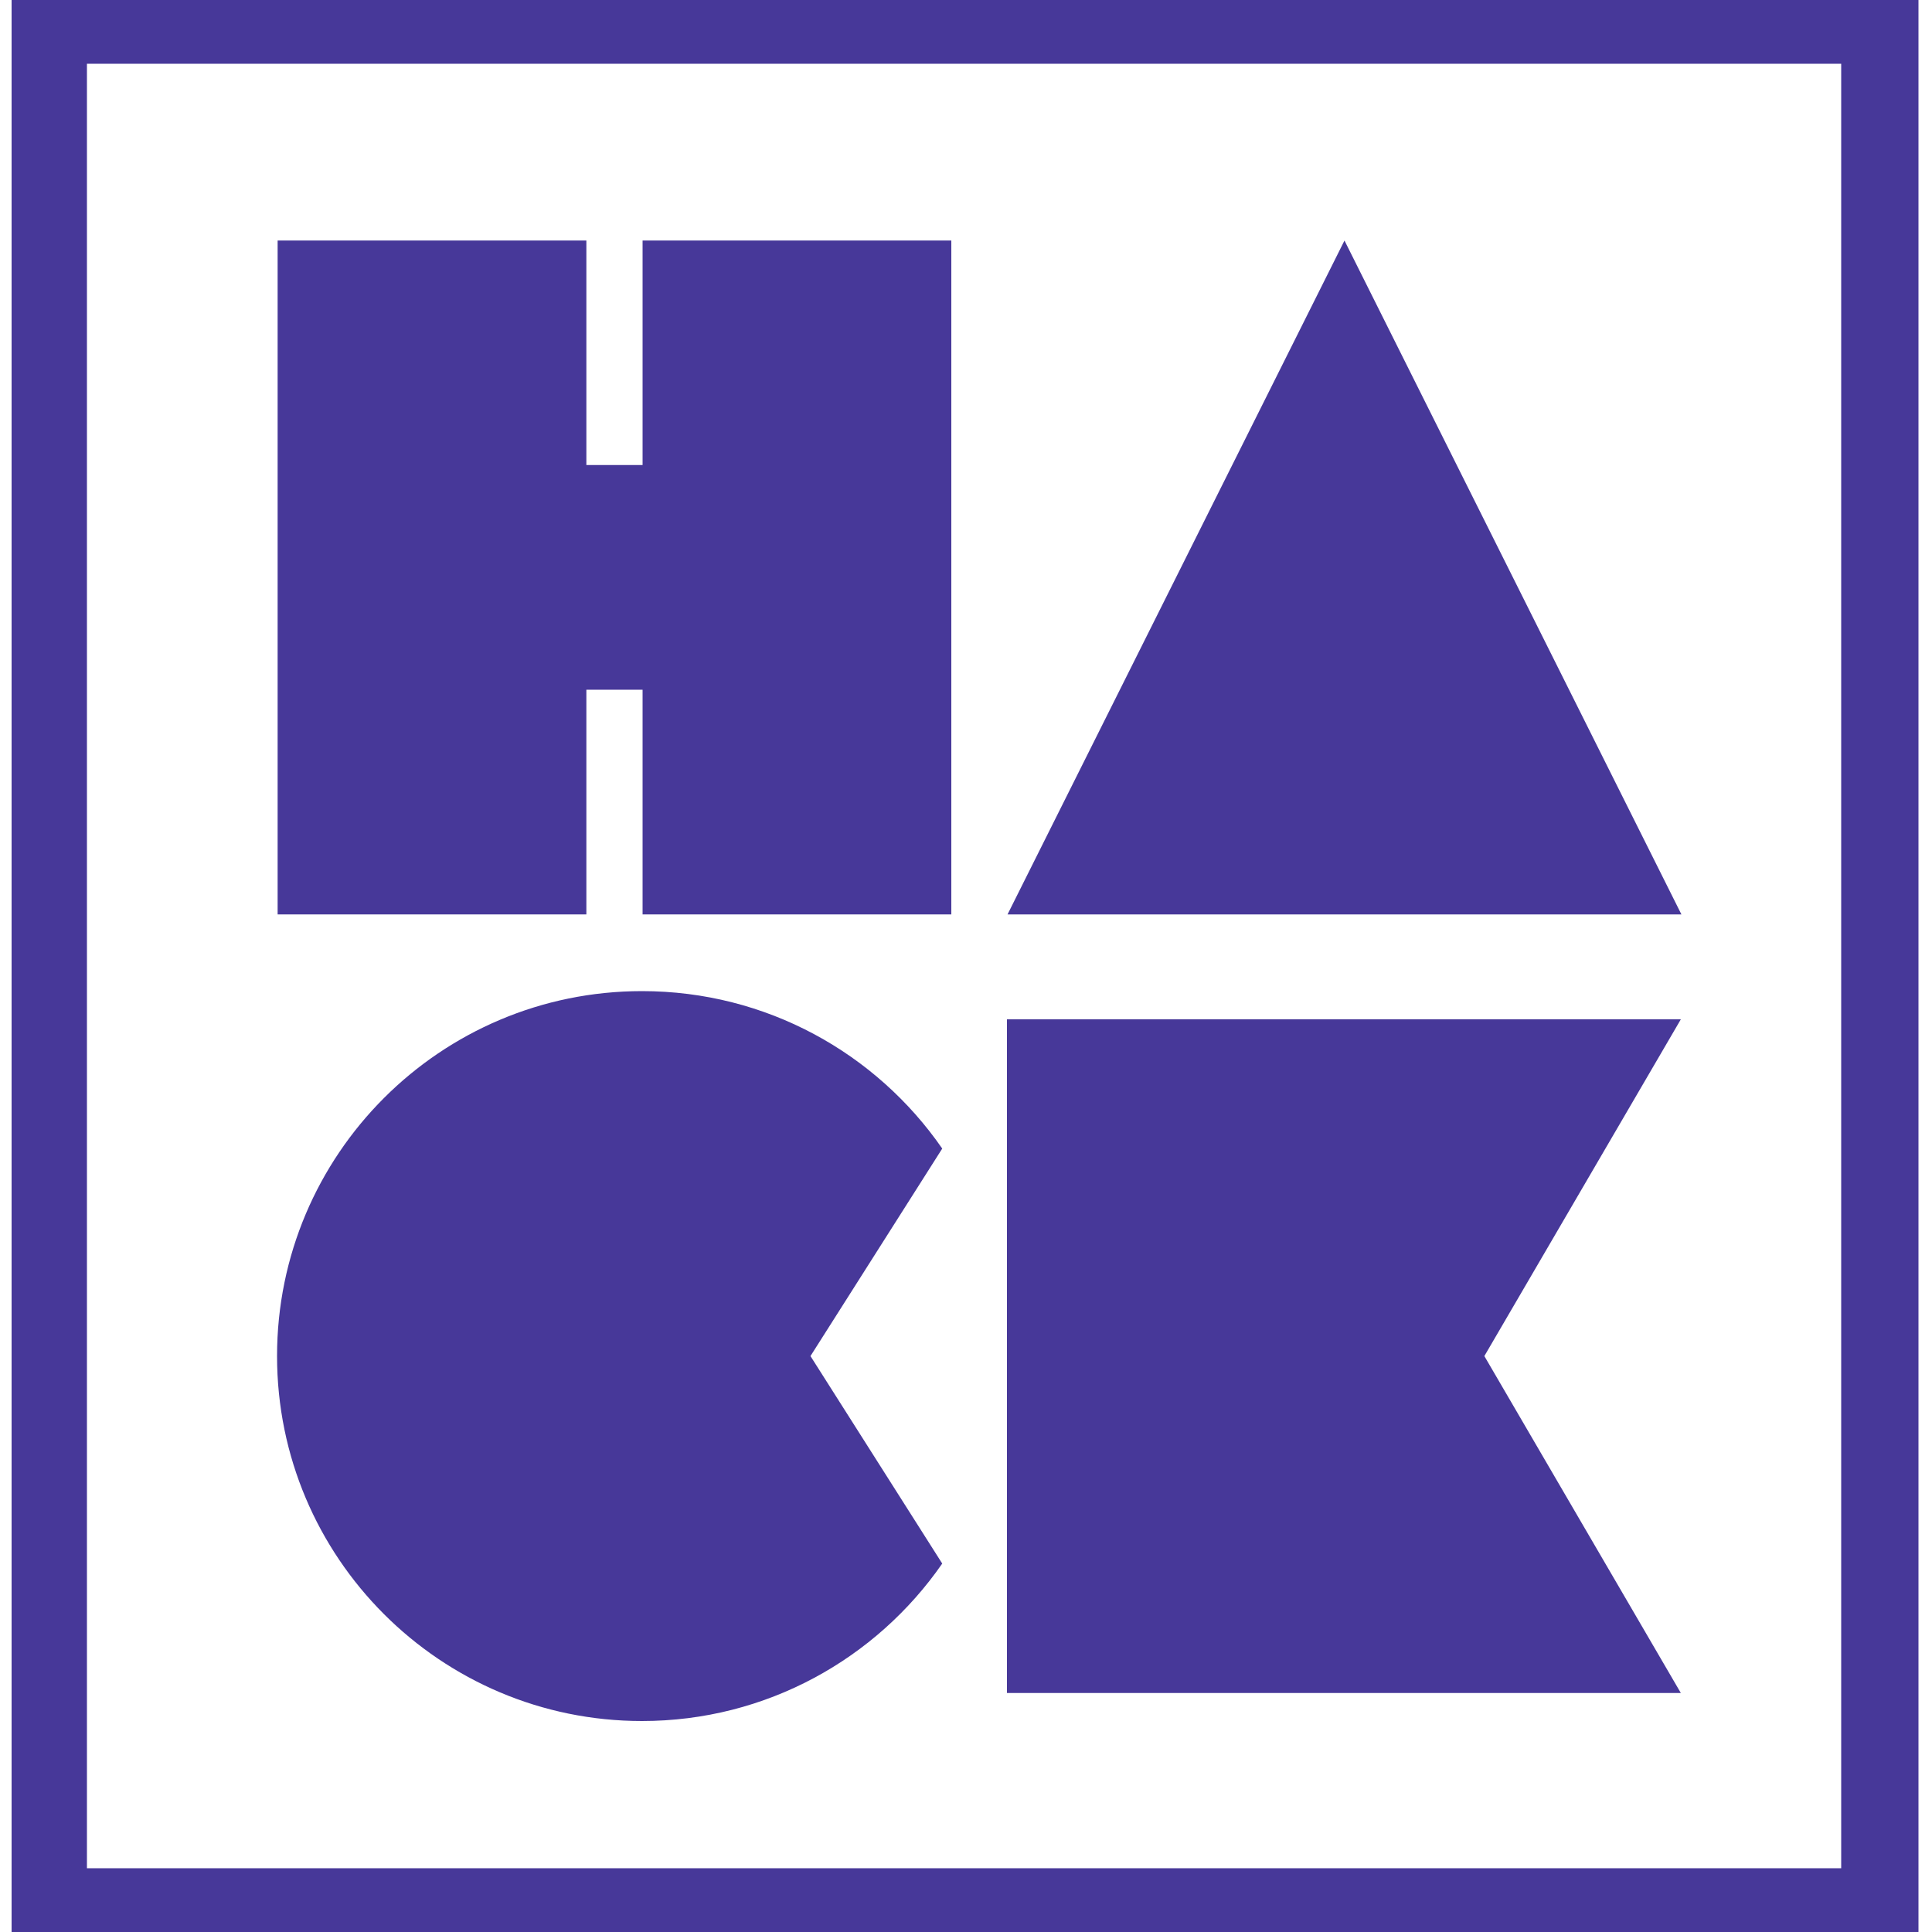
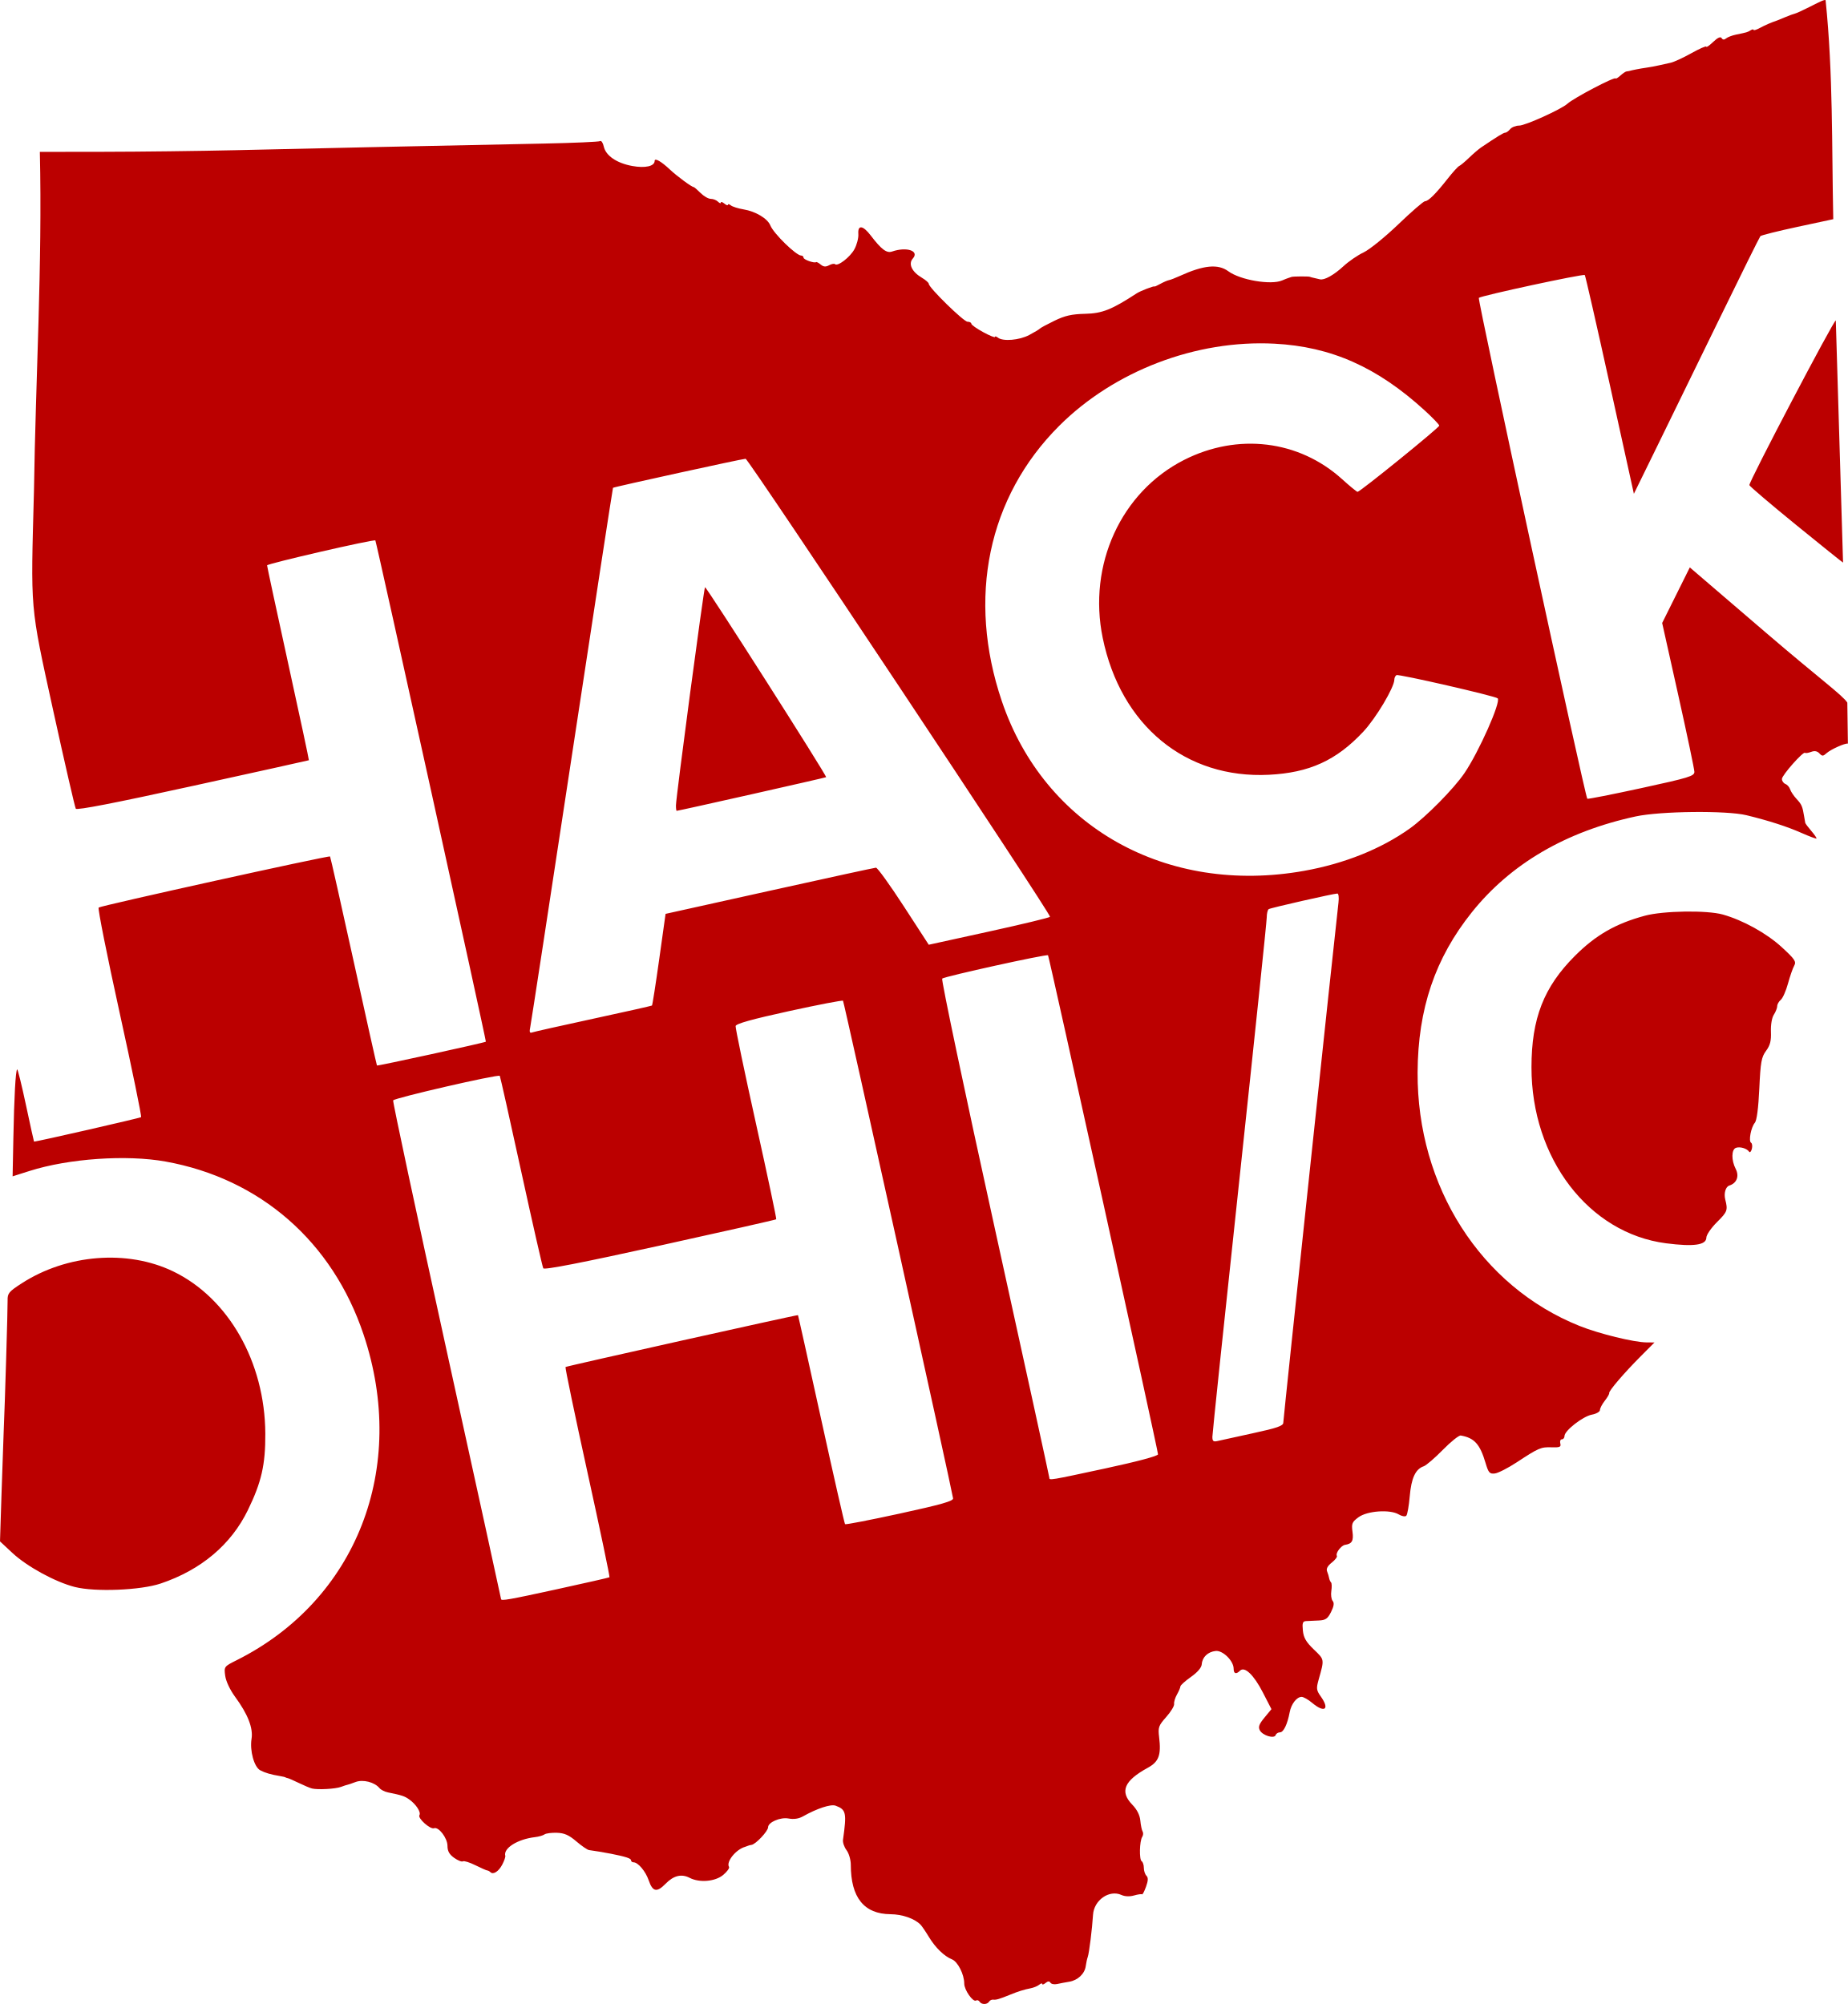
- <svg xmlns="http://www.w3.org/2000/svg" version="1.1" id="Layer_1" x="0px" y="0px" viewBox="0 0 1000 1000" enable-background="new 0 0 1000 1000" xml:space="preserve">
-   <g>
-     <g>
-       <polygon fill="#473899" points="332.6,124.5 332.6,240.7 303.5,240.7 303.5,124.5 143.7,124.5 143.7,473.3 303.5,473.3 303.5,357    332.6,357 332.6,473.3 492.4,473.3 492.4,124.5   " />
-       <polygon fill="#473899" points="521.5,473.3 695.9,124.5 870.3,473.3   " />
-       <g>
-         <polygon fill="#473899" points="521.2,876.3 521.2,527.6 870,527.6 768.3,701.9 870,876.3    " />
-         <path fill="#473899" d="M419.5,701.9l68.2-107.4c-34.1-49.3-91-81.5-155.4-81.5c-104.3,0-188.9,84.6-188.9,188.9     c0,104.3,84.6,188.9,188.9,188.9c64.4,0,121.3-32.3,155.4-81.5L419.5,701.9z" />
-       </g>
-     </g>
-     <path fill="#473899" d="M993,1000H6V0h987V1000z M45,967h908V33H45V967z" />
+ <svg xmlns="http://www.w3.org/2000/svg" width="220.677mm" height="239.359mm" viewBox="0 0 781.928 848.123" id="svg2" version="1.1">
+   <defs id="defs4">
+     <clipPath id="clipPath28" clipPathUnits="userSpaceOnUse">
+       <path id="path30" d="m 0,1000 1000,0 L 1000,0 0,0 0,1000 Z" />
+     </clipPath>
+   </defs>
+   <g id="layer1" transform="translate(386.8484,408.1404)">
+     <path style="fill:#bb0000;fill-opacity:1" d="m 27.656,439 c -0.345,-0.559 -1.011,-0.78 -1.479,-0.49 -1.314,0.812 -5.011,-4.471 -5.011,-7.16 0,-3.891 -2.727,-9.275 -5.202,-10.268 -3.309,-1.329 -7.038,-4.964 -9.812,-9.565 -1.326,-2.2 -2.9,-4.504 -3.498,-5.12 -2.483,-2.56 -7.717,-4.382 -12.689,-4.415 -11.188,-0.075 -16.8,-7.049 -16.8,-20.879 0,-2.118 -0.799,-4.877 -1.795,-6.201 -0.987,-1.312 -1.668,-3.285 -1.512,-4.385 1.626,-11.516 1.345,-12.811 -3.149,-14.473 -1.996,-0.738 -7.847,1.184 -13.779,4.527 -1.813,1.022 -3.885,1.326 -6.145,0.902 -3.416,-0.641 -8.619,1.593 -8.619,3.701 0,1.656 -5.257,7.238 -7.032,7.468 -0.532,0.069 -1.193,0.237 -1.468,0.375 -0.275,0.138 -0.838,0.345 -1.25,0.461 -3.888,1.096 -8.1,6.355 -6.788,8.477 0.299,0.484 -0.798,2.008 -2.437,3.387 -3.367,2.833 -10.035,3.42 -14.216,1.25 -3.459,-1.795 -6.784,-0.981 -10.18,2.493 -3.715,3.8 -5.472,3.451 -7.141,-1.415 -1.328,-3.872 -4.513,-7.653 -6.446,-7.653 -0.573,0 -1.042,-0.394 -1.042,-0.875 0,-0.782 -2.259,-1.514 -8.5,-2.755 -2.408,-0.479 -7.515,-1.332 -9.265,-1.548 -0.696,-0.086 -3.112,-1.737 -5.37,-3.67 -3.146,-2.693 -5.071,-3.545 -8.235,-3.647 -2.272,-0.073 -4.628,0.235 -5.236,0.683 -0.608,0.449 -2.408,0.968 -4,1.153 -7.413,0.863 -13.517,4.71 -12.597,7.938 0.122,0.429 -0.44,2.062 -1.251,3.629 -1.525,2.949 -3.846,4.458 -5.033,3.272 -0.375,-0.375 -0.981,-0.702 -1.348,-0.729 -0.367,-0.026 -2.64,-1.027 -5.053,-2.225 -2.412,-1.198 -4.778,-1.935 -5.257,-1.639 -0.479,0.296 -2.143,-0.367 -3.697,-1.474 -2.047,-1.458 -2.826,-2.856 -2.826,-5.071 0,-3.289 -3.745,-8.202 -5.69,-7.465 -1.581,0.599 -6.979,-4.225 -6.178,-5.522 0.773,-1.251 -1.447,-4.654 -4.375,-6.705 -1.968,-1.379 -2.97,-1.707 -9.018,-2.954 -1.335,-0.275 -2.91,-1.083 -3.5,-1.794 -2.103,-2.538 -6.981,-3.778 -10.139,-2.577 -1.614,0.614 -3.159,1.138 -3.434,1.165 -0.275,0.027 -1.483,0.423 -2.685,0.88 -2.315,0.88 -9.796,1.3 -12.315,0.691 -0.825,-0.199 -3.3,-1.236 -5.5,-2.304 -2.2,-1.068 -4.338,-2.002 -4.75,-2.075 -0.412,-0.073 -0.863,-0.227 -1,-0.341 -0.138,-0.115 -1.15,-0.355 -2.25,-0.535 -3.821,-0.625 -6.382,-1.373 -8.401,-2.453 -2.575,-1.378 -4.478,-8.28 -3.672,-13.319 0.732,-4.577 -1.57,-10.437 -7.011,-17.85 -2.107,-2.87 -3.828,-6.543 -4.134,-8.823 -0.52,-3.876 -0.484,-3.925 4.847,-6.595 50.769,-25.421 72.586,-81.402 53.707,-137.806 -13.158,-39.312 -43.74,-66.03 -83.836,-73.242 -16.49,-2.966 -40.939,-1.272 -57.489,3.984 l -7.186,2.282 0.314,-16.092 c 0.344,-17.621 0.942,-28.505 1.602,-29.166 0.234,-0.234 1.912,6.55 3.728,15.074 1.817,8.525 3.355,15.498 3.417,15.496 1.41,-0.035 44.934,-9.984 45.306,-10.355 0.294,-0.294 -3.801,-20.214 -9.099,-44.267 -5.298,-24.053 -9.286,-44.05 -8.863,-44.437 0.86,-0.786 97.427,-22.114 97.915,-21.626 0.17,0.17 4.654,20.082 9.963,44.249 5.309,24.167 9.759,44.066 9.887,44.221 0.23,0.277 45.794,-9.689 46.086,-10.08 0.232,-0.311 -46.4,-211.862 -46.762,-212.142 -0.72,-0.556 -45.819,9.832 -45.819,10.553 0,0.43 4.023,19.133 8.941,41.562 4.917,22.428 8.855,40.839 8.75,40.913 -0.105,0.074 -22.189,4.962 -49.077,10.862 -33.302,7.308 -49.101,10.381 -49.56,9.638 -0.371,-0.6 -4.643,-19.17 -9.494,-41.267 -10.096,-45.991 -9.538,-41.798 -8.199,-93.319 0.705,-47.781 3.589,-95.586 2.489,-143.379 l 27.325,-0.037 c 15.029,-0.02 39.925,-0.324 55.325,-0.676 53.344,-1.217 55.312,-1.259 130.741,-2.811 12.508,-0.257 23.159,-0.726 23.669,-1.041 0.51,-0.315 1.209,0.711 1.554,2.281 0.852,3.88 5.444,7.029 12.021,8.245 5.513,1.019 9.514,0.114 9.514,-2.152 0,-1.38 2.797,0.213 6.5,3.702 2.931,2.762 9.182,7.369 9.999,7.369 0.226,0 1.535,1.125 2.91,2.5 1.375,1.375 3.33,2.5 4.346,2.5 1.015,0 2.385,0.54 3.045,1.2 0.66,0.66 1.2,0.83 1.2,0.378 0,-0.452 0.675,-0.262 1.5,0.422 0.825,0.685 1.5,0.91 1.5,0.5 0,-0.41 0.562,-0.291 1.25,0.264 0.688,0.555 3.088,1.312 5.334,1.682 5.133,0.846 10.191,3.872 11.372,6.804 1.38,3.426 10.924,12.75 13.052,12.75 0.546,0 0.992,0.401 0.992,0.892 0,0.841 4.588,2.452 5.342,1.876 0.193,-0.147 1.066,0.326 1.941,1.051 1.157,0.961 2.115,1.038 3.522,0.285 1.063,-0.569 2.185,-0.781 2.495,-0.472 1.121,1.121 6.419,-2.954 8.243,-6.342 1.028,-1.909 1.769,-4.78 1.647,-6.381 -0.306,-4.022 1.924,-3.76 5.264,0.619 4.486,5.882 6.713,7.559 8.99,6.77 6.179,-2.139 11.693,-0.284 8.798,2.96 -2.008,2.251 -0.422,5.613 3.836,8.127 1.607,0.949 2.922,2.113 2.922,2.587 0,1.593 14.759,16.026 16.388,16.026 0.887,0 1.612,0.378 1.612,0.841 0,0.463 2.25,2.066 5,3.562 2.75,1.497 5,2.413 5,2.036 0,-0.377 0.562,-0.241 1.25,0.301 2.138,1.687 9.065,1.102 13.25,-1.119 2.2,-1.167 4.225,-2.383 4.5,-2.702 0.275,-0.319 3.065,-1.823 6.199,-3.343 4.452,-2.158 7.297,-2.799 13,-2.928 7.207,-0.163 11.197,-1.75 21.801,-8.672 1.559,-1.018 7.5,-3.299 7.5,-2.879 0,0.132 1.125,-0.378 2.5,-1.132 1.375,-0.754 3.005,-1.457 3.623,-1.562 0.618,-0.105 2.643,-0.884 4.5,-1.731 10.199,-4.65 16.259,-5.241 20.648,-2.012 5.036,3.706 18.056,5.91 22.78,3.857 1.072,-0.466 2.286,-0.942 2.699,-1.058 0.412,-0.116 0.975,-0.305 1.25,-0.42 0.582,-0.243 7.38,-0.285 7.75,-0.049 0.138,0.088 0.925,0.303 1.75,0.478 0.825,0.175 1.95,0.438 2.5,0.585 1.816,0.484 5.941,-1.816 9.997,-5.574 2.198,-2.037 6.023,-4.655 8.5,-5.818 2.477,-1.163 9.085,-6.513 14.684,-11.889 5.599,-5.376 10.681,-9.775 11.294,-9.775 1.408,0 4.549,-3.121 9.562,-9.5 2.161,-2.75 4.367,-5.181 4.903,-5.402 0.535,-0.221 2.421,-1.796 4.189,-3.5 1.769,-1.704 4.039,-3.652 5.044,-4.33 7.158,-4.823 9.521,-6.268 10.25,-6.268 0.458,0 1.393,-0.675 2.078,-1.5 0.685,-0.825 2.394,-1.5 3.799,-1.5 2.59,0 17.887,-6.924 20.41,-9.238 2.635,-2.417 20.156,-11.61 20.436,-10.722 0.08,0.253 0.98,-0.295 2,-1.219 1.02,-0.923 2.192,-1.711 2.605,-1.75 0.412,-0.039 0.863,-0.106 1,-0.148 1.227,-0.375 4.798,-1.072 7.25,-1.414 1.65,-0.23 4.125,-0.687 5.5,-1.015 1.375,-0.328 3.594,-0.822 4.931,-1.098 1.337,-0.276 5.275,-2.091 8.75,-4.035 3.475,-1.944 6.319,-3.186 6.319,-2.76 0,0.425 1.301,-0.473 2.89,-1.996 1.918,-1.837 3.126,-2.389 3.589,-1.639 0.467,0.756 1.093,0.803 1.891,0.141 0.656,-0.544 2.528,-1.265 4.161,-1.601 4.758,-0.981 4.908,-1.025 6.219,-1.844 0.688,-0.429 1.25,-0.504 1.25,-0.165 0,0.339 1.238,-0.05 2.75,-0.863 2.31,-1.241 4.595,-2.229 7.25,-3.132 0.275,-0.094 1.85,-0.74 3.5,-1.436 1.65,-0.696 3.45,-1.353 4,-1.461 0.55,-0.107 3.4,-1.413 6.332,-2.901 2.933,-1.488 6.599,-3.43 6.654,-2.706 3.187,30.775 2.585,61.718 3.236,92.611 l -15.109,3.242 c -8.31,1.783 -15.39,3.558 -15.735,3.945 -0.344,0.386 -8.521,16.902 -18.169,36.702 -9.649,19.8 -21.551,44.175 -26.449,54.166 l -8.906,18.166 -10.156,-46.062 c -5.586,-25.334 -10.363,-46.27 -10.617,-46.523 -0.589,-0.589 -43.828,8.731 -44.838,9.665 -0.619,0.572 44.878,210.69 45.901,211.982 0.172,0.217 10.444,-1.808 22.827,-4.5 20.254,-4.404 22.512,-5.096 22.488,-6.895 -0.015,-1.1 -3.089,-15.725 -6.831,-32.5 l -6.804,-30.5 5.849,-11.758 5.849,-11.758 32.238,27.653 c 22.883,19.629 32.37,26.397 34.413,29.573 l 0.239,17.344 c -1.215,-0.262 -7.272,2.46 -9.061,4.08 -1.44,1.303 -1.826,1.309 -3.002,0.05 -0.917,-0.981 -2.039,-1.183 -3.497,-0.628 -1.181,0.449 -2.334,0.629 -2.563,0.401 -0.745,-0.745 -9.79,9.474 -9.79,11.062 0,0.849 0.658,1.797 1.462,2.105 0.804,0.309 1.709,1.34 2.011,2.292 0.302,0.952 1.543,2.798 2.758,4.102 2.128,2.284 2.487,3.125 3.19,7.482 0.178,1.1 0.381,2.268 0.451,2.594 0.07,0.327 1.234,1.883 2.587,3.457 1.353,1.574 2.322,3 2.154,3.168 -0.168,0.168 -2.963,-0.872 -6.21,-2.311 -6.152,-2.727 -14.041,-5.271 -23.404,-7.547 -8.423,-2.047 -36.412,-1.744 -46.843,0.507 -29.562,6.38 -52.958,20.061 -69.355,40.554 -15.565,19.454 -22.827,40.882 -22.965,67.764 -0.247,48.312 26.749,90.593 68.525,107.321 8.291,3.32 23.033,6.935 28.426,6.97 l 3.288,0.022 -5.787,5.809 c -7.085,7.111 -13.616,14.733 -13.376,15.611 0.098,0.358 -0.742,1.821 -1.867,3.251 -1.125,1.43 -2.045,3.194 -2.045,3.919 0,0.726 -1.546,1.61 -3.436,1.964 -3.787,0.711 -11.564,6.779 -11.564,9.024 0,0.782 -0.502,1.422 -1.117,1.422 -0.614,0 -0.91,0.787 -0.658,1.75 0.385,1.47 -0.196,1.729 -3.633,1.62 -4.62,-0.147 -5.452,0.21 -14.838,6.375 -3.71,2.437 -7.874,4.554 -9.252,4.706 -2.203,0.242 -2.678,-0.303 -3.925,-4.501 -2.359,-7.943 -4.735,-10.568 -10.475,-11.571 -0.768,-0.134 -4.183,2.597 -7.589,6.07 -3.405,3.473 -7.051,6.604 -8.103,6.958 -3.461,1.166 -5.239,4.99 -5.896,12.683 -0.348,4.076 -1.008,7.79 -1.467,8.253 -0.459,0.464 -1.895,0.208 -3.192,-0.567 -3.7,-2.215 -13.341,-1.533 -17.045,1.205 -2.707,2.001 -2.986,2.681 -2.523,6.135 0.514,3.83 -0.196,5.087 -3.123,5.53 -1.668,0.253 -4.159,3.556 -3.493,4.633 0.272,0.441 -0.695,1.737 -2.149,2.881 -1.757,1.382 -2.424,2.627 -1.987,3.71 0.362,0.896 0.751,2.179 0.865,2.851 0.114,0.672 0.477,1.49 0.805,1.819 0.329,0.329 0.385,1.945 0.126,3.592 -0.26,1.647 -0.01,3.556 0.564,4.243 0.732,0.882 0.532,2.259 -0.68,4.687 -1.43,2.865 -2.3,3.466 -5.216,3.602 -1.925,0.09 -4.31,0.203 -5.3,0.25 -1.484,0.071 -1.731,0.775 -1.407,4.013 0.304,3.044 1.353,4.85 4.661,8.028 4.53,4.353 4.474,3.994 2.012,12.739 -1.059,3.761 -0.963,4.501 0.927,7.154 3.892,5.466 1.59,7.111 -3.71,2.651 -1.634,-1.375 -3.624,-2.5 -4.422,-2.5 -2.064,0 -4.391,2.994 -5.051,6.5 -0.962,5.112 -2.597,8.5 -4.102,8.5 -0.793,0 -1.615,0.521 -1.827,1.158 -0.561,1.684 -5.519,0.2 -6.699,-2.006 -0.761,-1.421 -0.326,-2.613 1.967,-5.394 l 2.943,-3.57 -3.638,-7.072 c -3.837,-7.459 -7.714,-11.155 -9.66,-9.209 -1.644,1.644 -2.693,1.32 -2.693,-0.83 0,-3.314 -4.594,-7.846 -7.617,-7.514 -3.299,0.362 -5.656,2.612 -5.877,5.609 -0.106,1.445 -1.778,3.408 -4.587,5.385 -2.43,1.711 -4.435,3.524 -4.455,4.027 -0.019,0.504 -0.674,2.041 -1.455,3.416 -0.781,1.375 -1.32,3.175 -1.198,4 0.122,0.825 -1.379,3.3 -3.336,5.5 -3.257,3.662 -3.511,4.386 -3.006,8.571 0.915,7.578 -0.127,10.376 -4.819,12.943 -9.996,5.469 -11.924,10.045 -6.561,15.578 2.02,2.084 3.204,4.426 3.422,6.767 0.183,1.969 0.619,4.043 0.97,4.61 0.35,0.567 0.274,1.593 -0.169,2.281 -1.15,1.785 -1.327,9.623 -0.232,10.3 0.506,0.313 0.919,1.577 0.919,2.809 0,1.233 0.495,2.736 1.101,3.342 0.801,0.801 0.749,2.074 -0.192,4.675 -0.711,1.966 -1.465,3.402 -1.676,3.191 -0.211,-0.211 -1.729,0.002 -3.373,0.474 -1.868,0.536 -3.876,0.454 -5.351,-0.218 -5.131,-2.338 -11.628,2.202 -12.009,8.392 -0.362,5.874 -1.655,16.249 -2.216,17.786 -0.301,0.825 -0.691,2.59 -0.866,3.922 -0.425,3.236 -3.373,6.033 -6.977,6.62 -1.617,0.263 -3.925,0.701 -5.129,0.972 -1.204,0.271 -2.481,0.02 -2.839,-0.559 -0.446,-0.722 -1.093,-0.685 -2.061,0.119 -0.776,0.644 -1.411,0.836 -1.411,0.426 0,-0.41 -0.577,-0.266 -1.281,0.318 -0.705,0.585 -2.392,1.275 -3.75,1.533 -2.606,0.496 -5.167,1.297 -8.469,2.649 -4.516,1.848 -6.058,2.306 -7.175,2.131 -0.646,-0.101 -1.46,0.278 -1.809,0.842 -0.815,1.319 -3.214,1.325 -4.027,0.01 z M -150.834,264.37 c 11.825,-2.58 21.673,-4.826 21.884,-4.99 0.211,-0.164 -3.982,-20.157 -9.32,-44.428 -5.337,-24.271 -9.514,-44.319 -9.282,-44.551 0.363,-0.363 97.96,-22.146 98.365,-21.954 0.081,0.039 4.493,19.857 9.804,44.041 5.311,24.184 9.862,44.176 10.113,44.428 0.252,0.252 10.69,-1.774 23.196,-4.5 17.612,-3.84 22.689,-5.289 22.517,-6.428 -0.686,-4.551 -46.167,-210.193 -46.578,-210.604 -0.272,-0.272 -10.553,1.708 -22.847,4.4 -15.714,3.441 -22.423,5.316 -22.59,6.314 -0.131,0.781 3.757,19.42 8.64,41.42 4.883,22 8.726,40.164 8.54,40.364 -0.186,0.2 -22.299,5.198 -49.14,11.106 -33.438,7.36 -49.001,10.393 -49.434,9.636 -0.347,-0.608 -4.559,-19.106 -9.359,-41.106 -4.8,-22 -8.87,-40.154 -9.044,-40.342 -0.694,-0.749 -44.739,9.39 -45.121,10.387 -0.225,0.587 9.955,48.21 22.623,105.829 12.668,57.619 23.033,104.956 23.033,105.194 0,0.893 3.045,0.359 24,-4.214 z m 231.743,-51.061 c 13.531,-2.915 22.246,-5.249 22.25,-5.959 0.01,-1.593 -46.08,-210.736 -46.545,-211.21 -0.555,-0.565 -43.816,8.971 -44.785,9.872 -0.46,0.428 9.554,47.966 22.253,105.641 12.699,57.675 23.087,105.202 23.086,105.614 0,1.153 0.077,1.14 23.74,-3.958 z M 143.416,198.403 c 10.161,-2.202 12.75,-3.104 12.75,-4.439 0,-1.407 22.019,-208.947 23.362,-220.197 0.246,-2.062 0.037,-3.75 -0.465,-3.75 -1.548,0 -28.152,6.039 -29.051,6.595 -0.466,0.288 -0.847,1.873 -0.847,3.522 0,1.649 -5.175,51.254 -11.5,110.232 -6.325,58.978 -11.5,108.276 -11.5,109.551 0,1.894 0.41,2.22 2.25,1.784 1.238,-0.293 7.987,-1.777 15,-3.297 z m -279.25,-175.402 c 13.475,-2.914 24.662,-5.427 24.86,-5.584 0.198,-0.157 1.574,-8.951 3.059,-19.541 l 2.699,-19.255 43.941,-9.745 c 24.168,-5.36 44.453,-9.77 45.077,-9.802 0.625,-0.032 5.909,7.294 11.742,16.279 l 10.606,16.336 25.558,-5.605 c 14.057,-3.083 25.648,-5.883 25.758,-6.223 0.393,-1.219 -127.611,-193.844 -128.814,-193.844 -1.329,0 -55.741,11.921 -56.114,12.294 -0.124,0.124 -7.911,50.846 -17.305,112.716 -9.394,61.87 -17.352,113.795 -17.686,115.391 -0.46,2.196 -0.276,2.777 0.756,2.391 0.749,-0.28 12.387,-2.893 25.862,-5.807 z m 35.005,-90.234 c 0.01,-3.434 11.782,-91.87 12.301,-92.389 0.456,-0.456 51.686,79.913 51.248,80.395 -0.205,0.225 -62.446,14.244 -63.242,14.244 -0.172,0 -0.31,-1.012 -0.307,-2.25 z m 265.869,27.637 c 16.996,-3.041 32.503,-9.259 44.626,-17.895 6.87,-4.894 18.691,-16.872 23.184,-23.492 6.097,-8.983 15.499,-30.15 14.041,-31.608 -0.962,-0.962 -41.949,-10.371 -42.823,-9.831 -0.496,0.306 -0.901,1.145 -0.901,1.864 0,3.288 -7.759,16.314 -13.152,22.079 -11.367,12.152 -22.82,17.38 -39.945,18.236 -35.245,1.761 -62.688,-20.854 -70.318,-57.947 -6.355,-30.898 7.763,-61.766 34.44,-75.302 22.713,-11.525 48.604,-8.377 66.841,8.127 3.272,2.961 6.225,5.383 6.563,5.383 1.056,0 34.57,-27.165 34.57,-28.021 0,-0.446 -2.812,-3.375 -6.25,-6.51 -20.047,-18.278 -39.518,-26.923 -63.465,-28.176 -33.148,-1.735 -67.864,11.528 -91.164,34.828 -30.103,30.103 -38.993,72.839 -24.223,116.449 18.027,53.227 69.726,82.239 127.976,71.817 z m -520.218,303.095 c -8.21,-2.078 -20.213,-8.622 -26.414,-14.401 l -5.257,-4.9 0.651,-20.341 c 0.358,-11.188 0.762,-22.816 0.897,-25.841 0.506,-11.35 1.744,-52.629 1.673,-55.815 -0.066,-2.985 0.527,-3.703 5.964,-7.217 19.102,-12.346 44.757,-14.372 64.075,-5.059 23.424,11.292 38.831,38.384 39.007,68.591 0.077,13.216 -1.607,20.603 -7.407,32.5 -7.111,14.585 -19.8,25.264 -36.846,31.007 -8.538,2.877 -27.727,3.656 -36.344,1.475 z M 318.159,118.043 c -32.77,-4.232 -56.998,-35.926 -56.971,-74.526 0.015,-20.643 5.197,-33.931 18.372,-47.106 8.83,-8.83 17.25,-13.666 29.606,-17.005 7.817,-2.112 26.297,-2.392 33,-0.5 8.578,2.422 18.558,7.955 24.946,13.83 5.548,5.103 6.208,6.086 5.244,7.809 -0.607,1.084 -1.793,4.5 -2.636,7.59 -0.844,3.091 -2.213,6.183 -3.044,6.872 -0.831,0.689 -1.51,1.889 -1.51,2.666 0,0.777 -0.641,2.409 -1.425,3.628 -0.84,1.306 -1.343,4.267 -1.226,7.215 0.152,3.83 -0.33,5.72 -2.062,8.077 -1.975,2.689 -2.337,4.709 -2.863,16 -0.382,8.205 -1.067,13.47 -1.876,14.423 -1.638,1.929 -2.747,7.759 -1.609,8.462 0.48,0.297 0.628,1.477 0.329,2.623 -0.3,1.146 -0.82,1.675 -1.156,1.176 -0.94,-1.396 -3.942,-2.264 -5.611,-1.623 -1.899,0.729 -1.938,5.289 -0.075,8.88 1.604,3.092 0.481,6.059 -2.673,7.06 -1.582,0.502 -2.402,3.303 -1.734,5.921 1.151,4.51 0.899,5.206 -3.436,9.5 -2.506,2.482 -4.552,5.45 -4.563,6.619 -0.03,3.167 -5.336,3.917 -17.028,2.407 z m 55.035,-304.005 c -10.71,-8.721 -19.624,-16.31 -19.808,-16.864 -0.37,-1.111 35.949,-70.323 36.574,-69.697 l 3.068,102.479 c -0.199,-0.034 -9.124,-7.196 -19.834,-15.918 z" id="path4151" />
  </g>
</svg>
